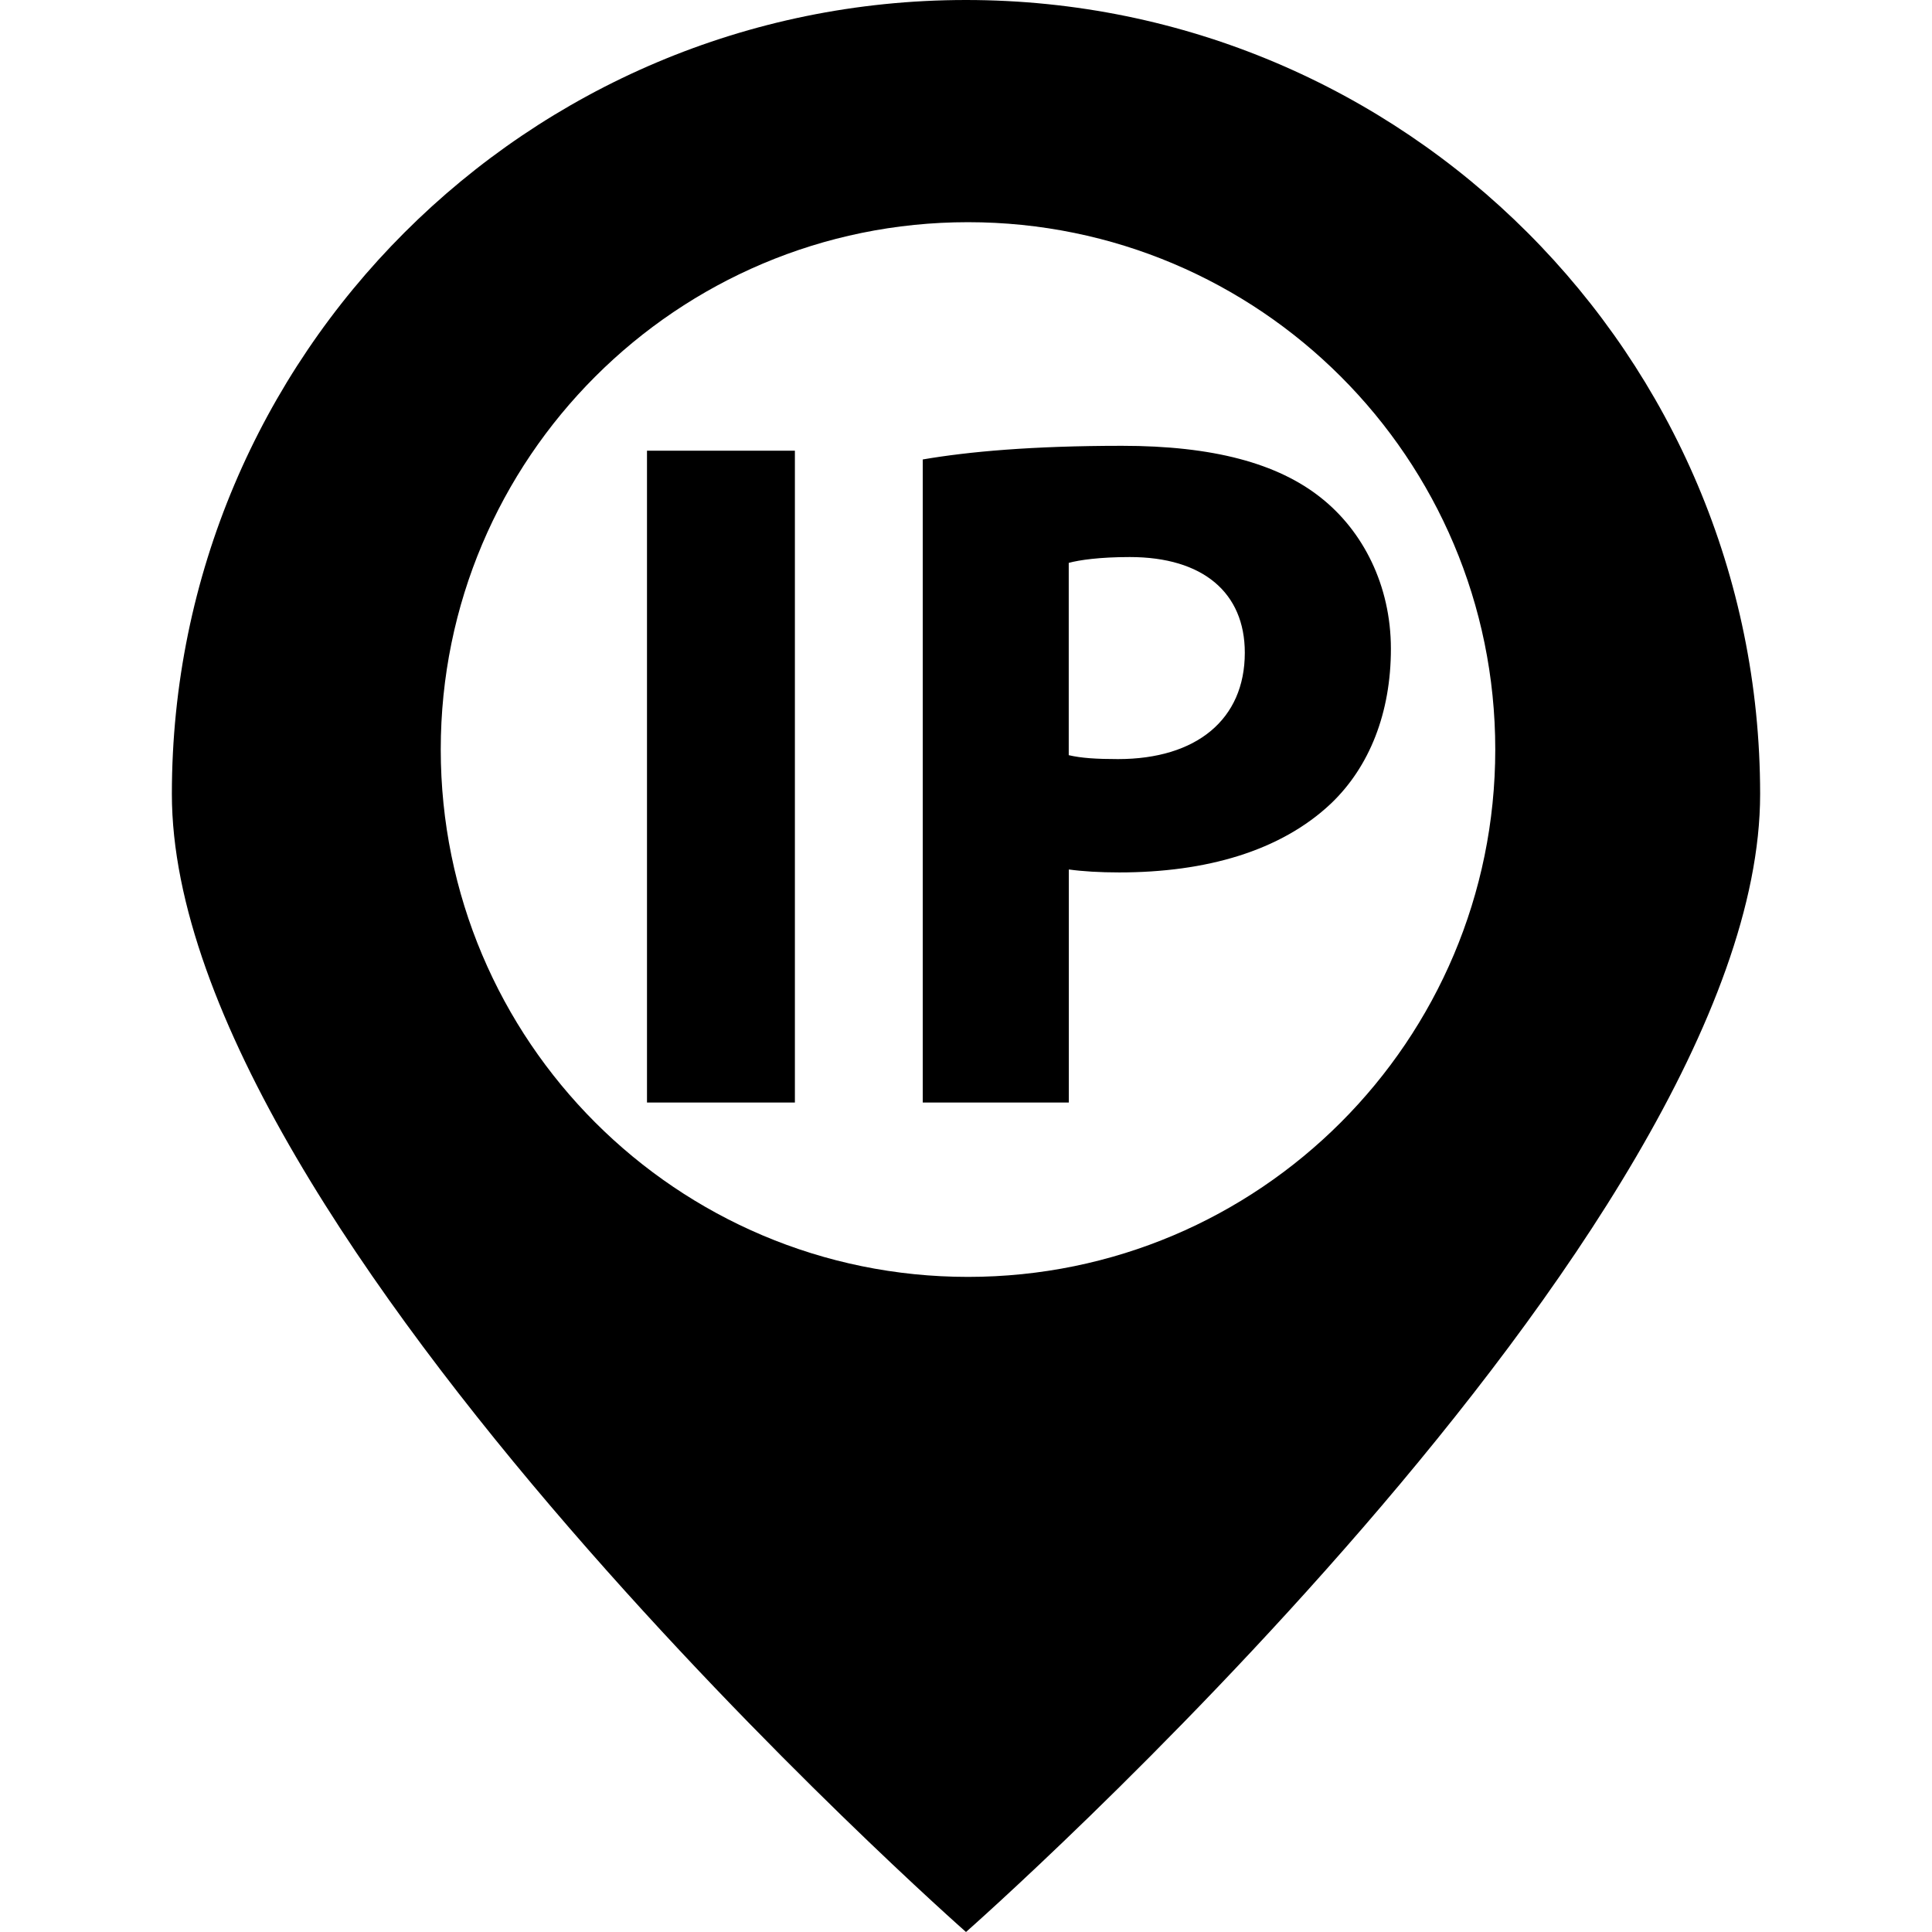
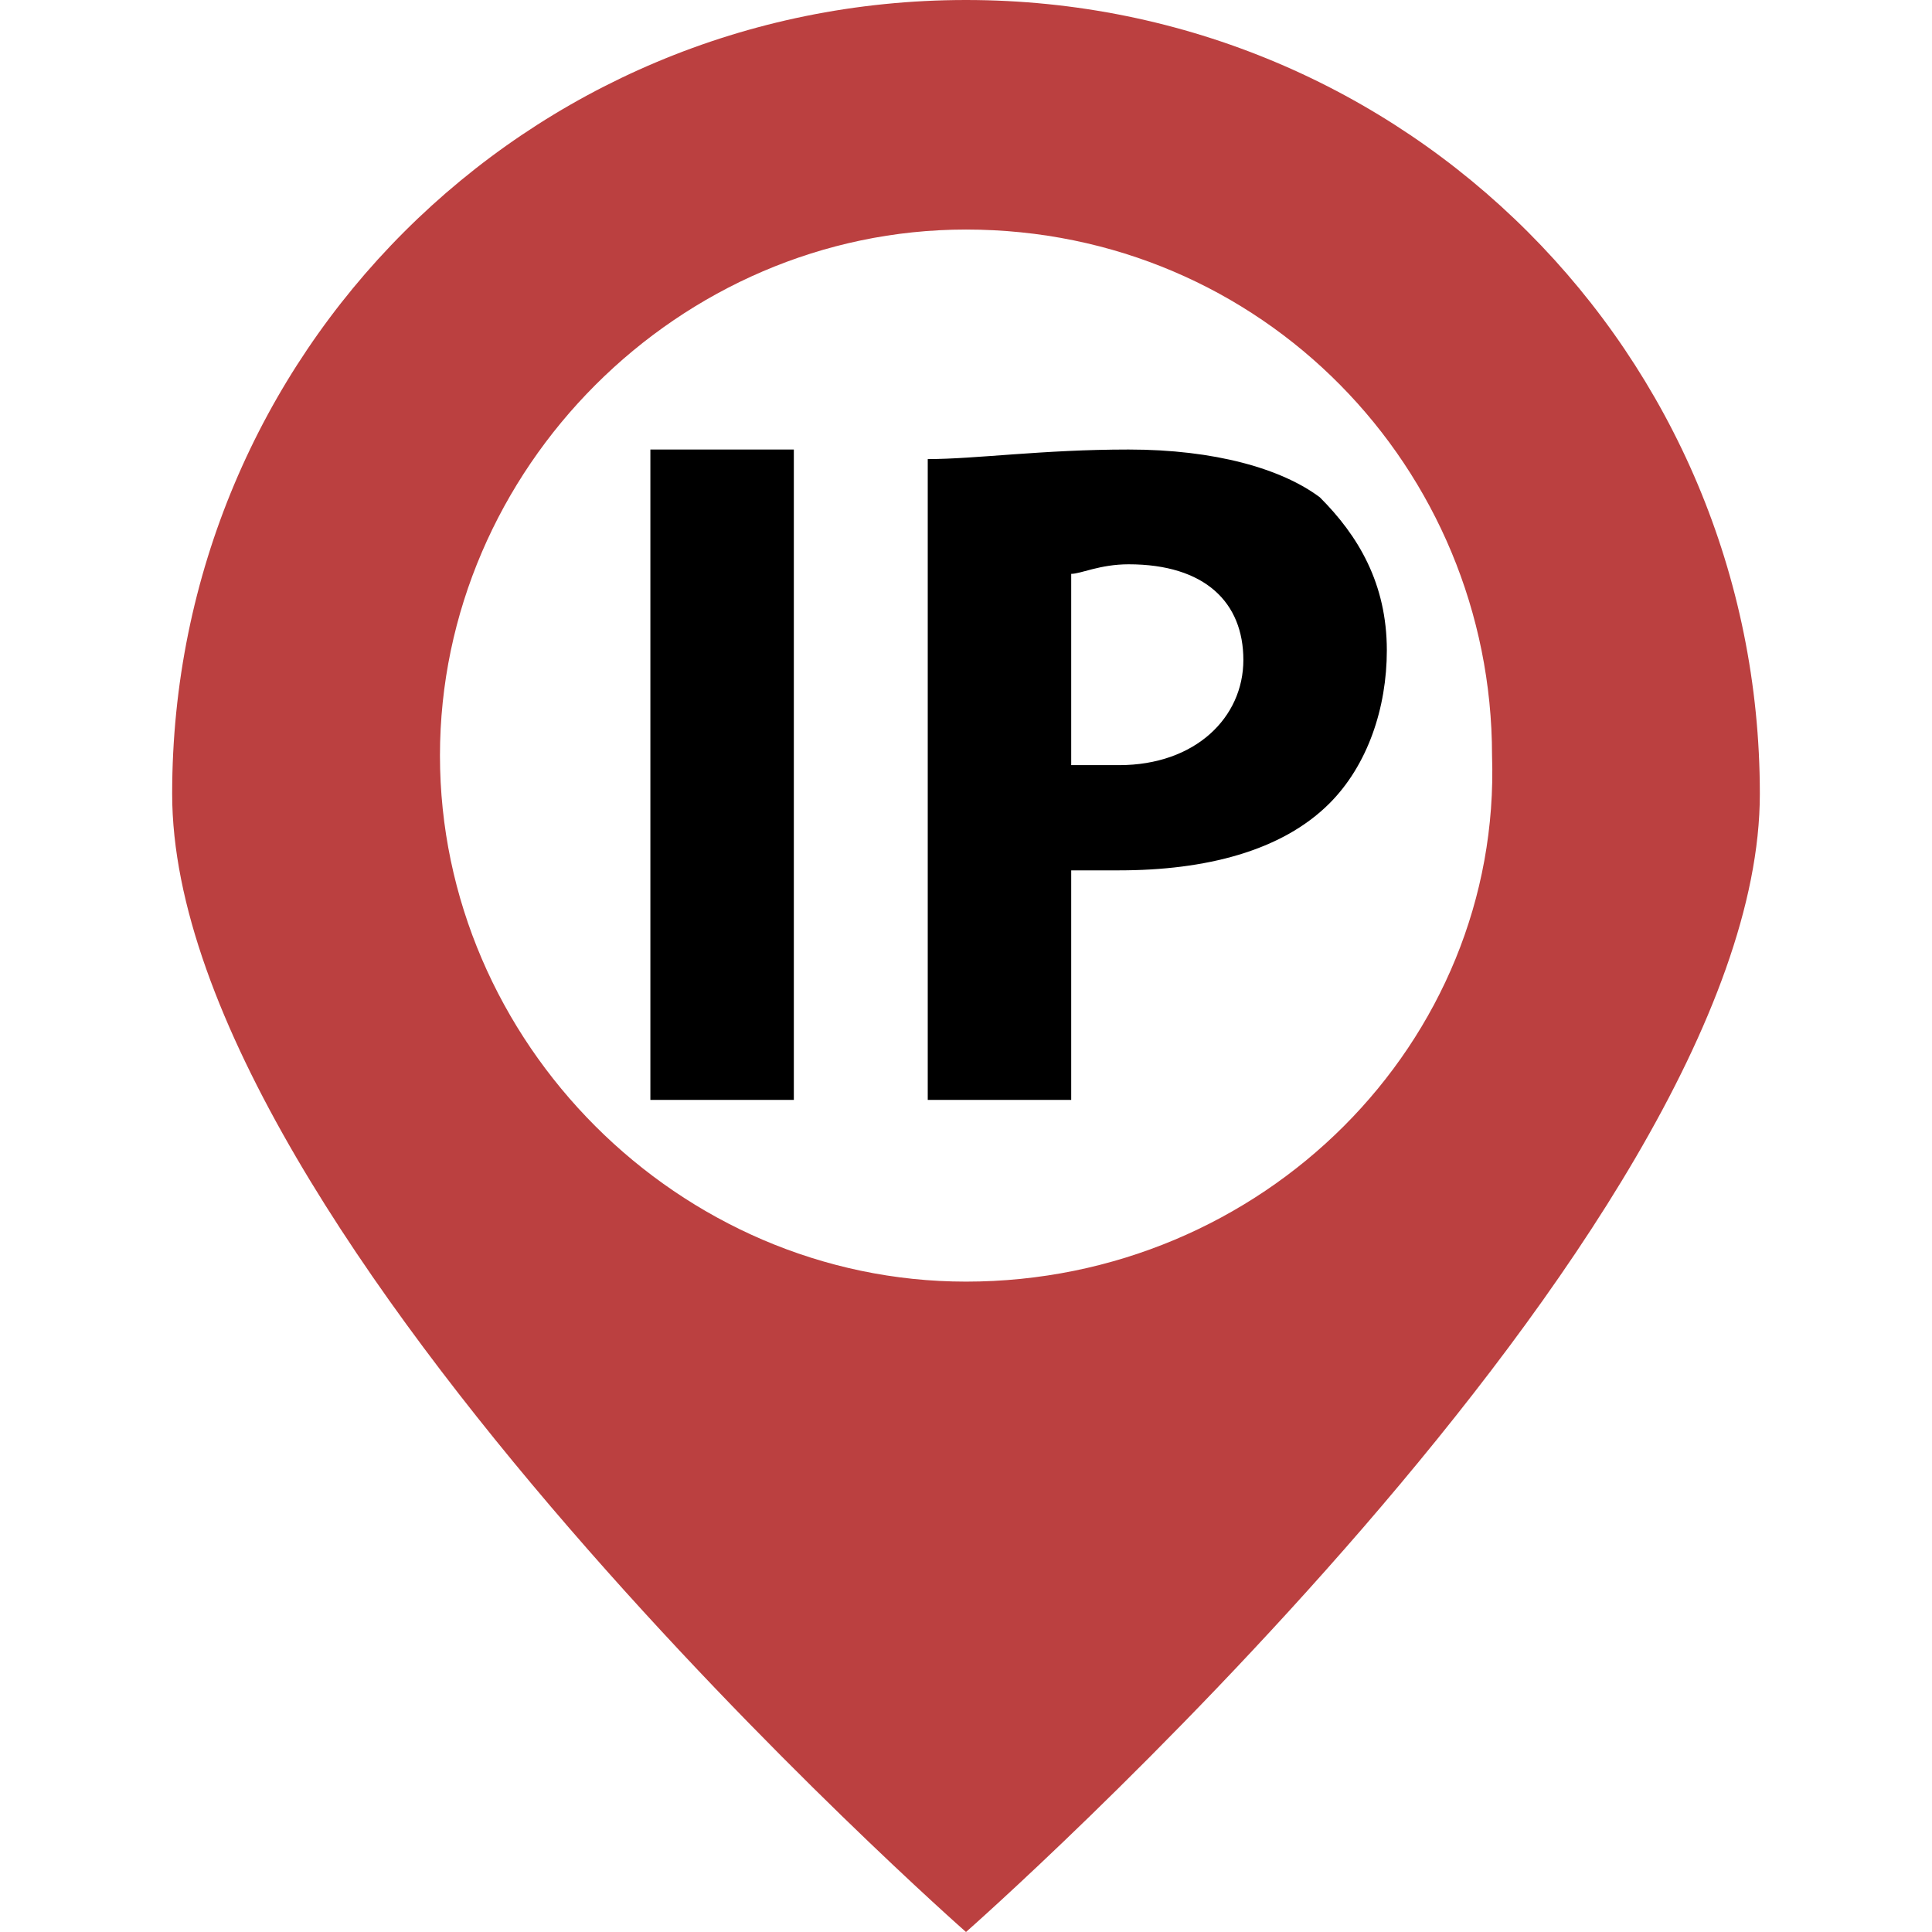
- <svg xmlns="http://www.w3.org/2000/svg" version="1.1" x="0px" y="0px" viewBox="0 0 20.234 20.234" style="enable-background:new 0 0 20.234 20.234;" xml:space="preserve">
+ <svg xmlns="http://www.w3.org/2000/svg" version="1.1" id="Layer_1" x="0px" y="0px" viewBox="0 0 20.2 20.2" style="enable-background:new 0 0 20.2 20.2;" xml:space="preserve">
+   <style type="text/css">
+ 	.st0{fill:#BB4040;}
+ </style>
  <g>
-     <path d="M6.776,4.72h1.549v6.827H6.776V4.72z M11.751,4.669c-0.942,0-1.61,0.061-2.087,0.143v6.735h1.53   V9.106c0.143,0.02,0.324,0.031,0.527,0.031c0.911,0,1.691-0.224,2.218-0.721c0.405-0.386,0.628-0.952,0.628-1.621   c0-0.668-0.295-1.234-0.729-1.579C13.382,4.851,12.702,4.669,11.751,4.669z M11.709,7.95c-0.222,0-0.385-0.01-0.516-0.041V5.895   c0.111-0.03,0.324-0.061,0.639-0.061c0.769,0,1.205,0.375,1.205,1.002C13.037,7.535,12.53,7.95,11.709,7.95z M10.117,0   C5.523,0,1.8,3.723,1.8,8.316s8.317,11.918,8.317,11.918s8.317-7.324,8.317-11.917S14.711,0,10.117,0z M10.138,13.373   c-3.05,0-5.522-2.473-5.522-5.524c0-3.05,2.473-5.522,5.522-5.522c3.051,0,5.522,2.473,5.522,5.522   C15.66,10.899,13.188,13.373,10.138,13.373z" />
+     <rect x="6.8" y="4.7" width="1.5" height="6.8" />
+     <path d="M11.8,4.7c-0.9,0-1.6,0.1-2.1,0.1v6.7h1.5V9.1c0.1,0,0.3,0,0.5,0c0.9,0,1.7-0.2,2.2-0.7c0.4-0.4,0.6-1,0.6-1.6   c0-0.7-0.3-1.2-0.7-1.6C13.4,4.9,12.7,4.7,11.8,4.7z M11.7,8c-0.2,0-0.4,0-0.5,0v-2c0.1,0,0.3-0.1,0.6-0.1c0.8,0,1.2,0.4,1.2,1   C13,7.5,12.5,8,11.7,8z" />
+     <path class="st0" d="M10.1,0C5.5,0,1.8,3.7,1.8,8.3c0,4.6,8.3,11.9,8.3,11.9s8.3-7.3,8.3-11.9S14.7,0,10.1,0z M10.1,13.4   c-3,0-5.5-2.5-5.5-5.5c0-3,2.5-5.5,5.5-5.5c3.1,0,5.5,2.5,5.5,5.5C15.7,10.9,13.2,13.4,10.1,13.4z" />
  </g>
</svg>
